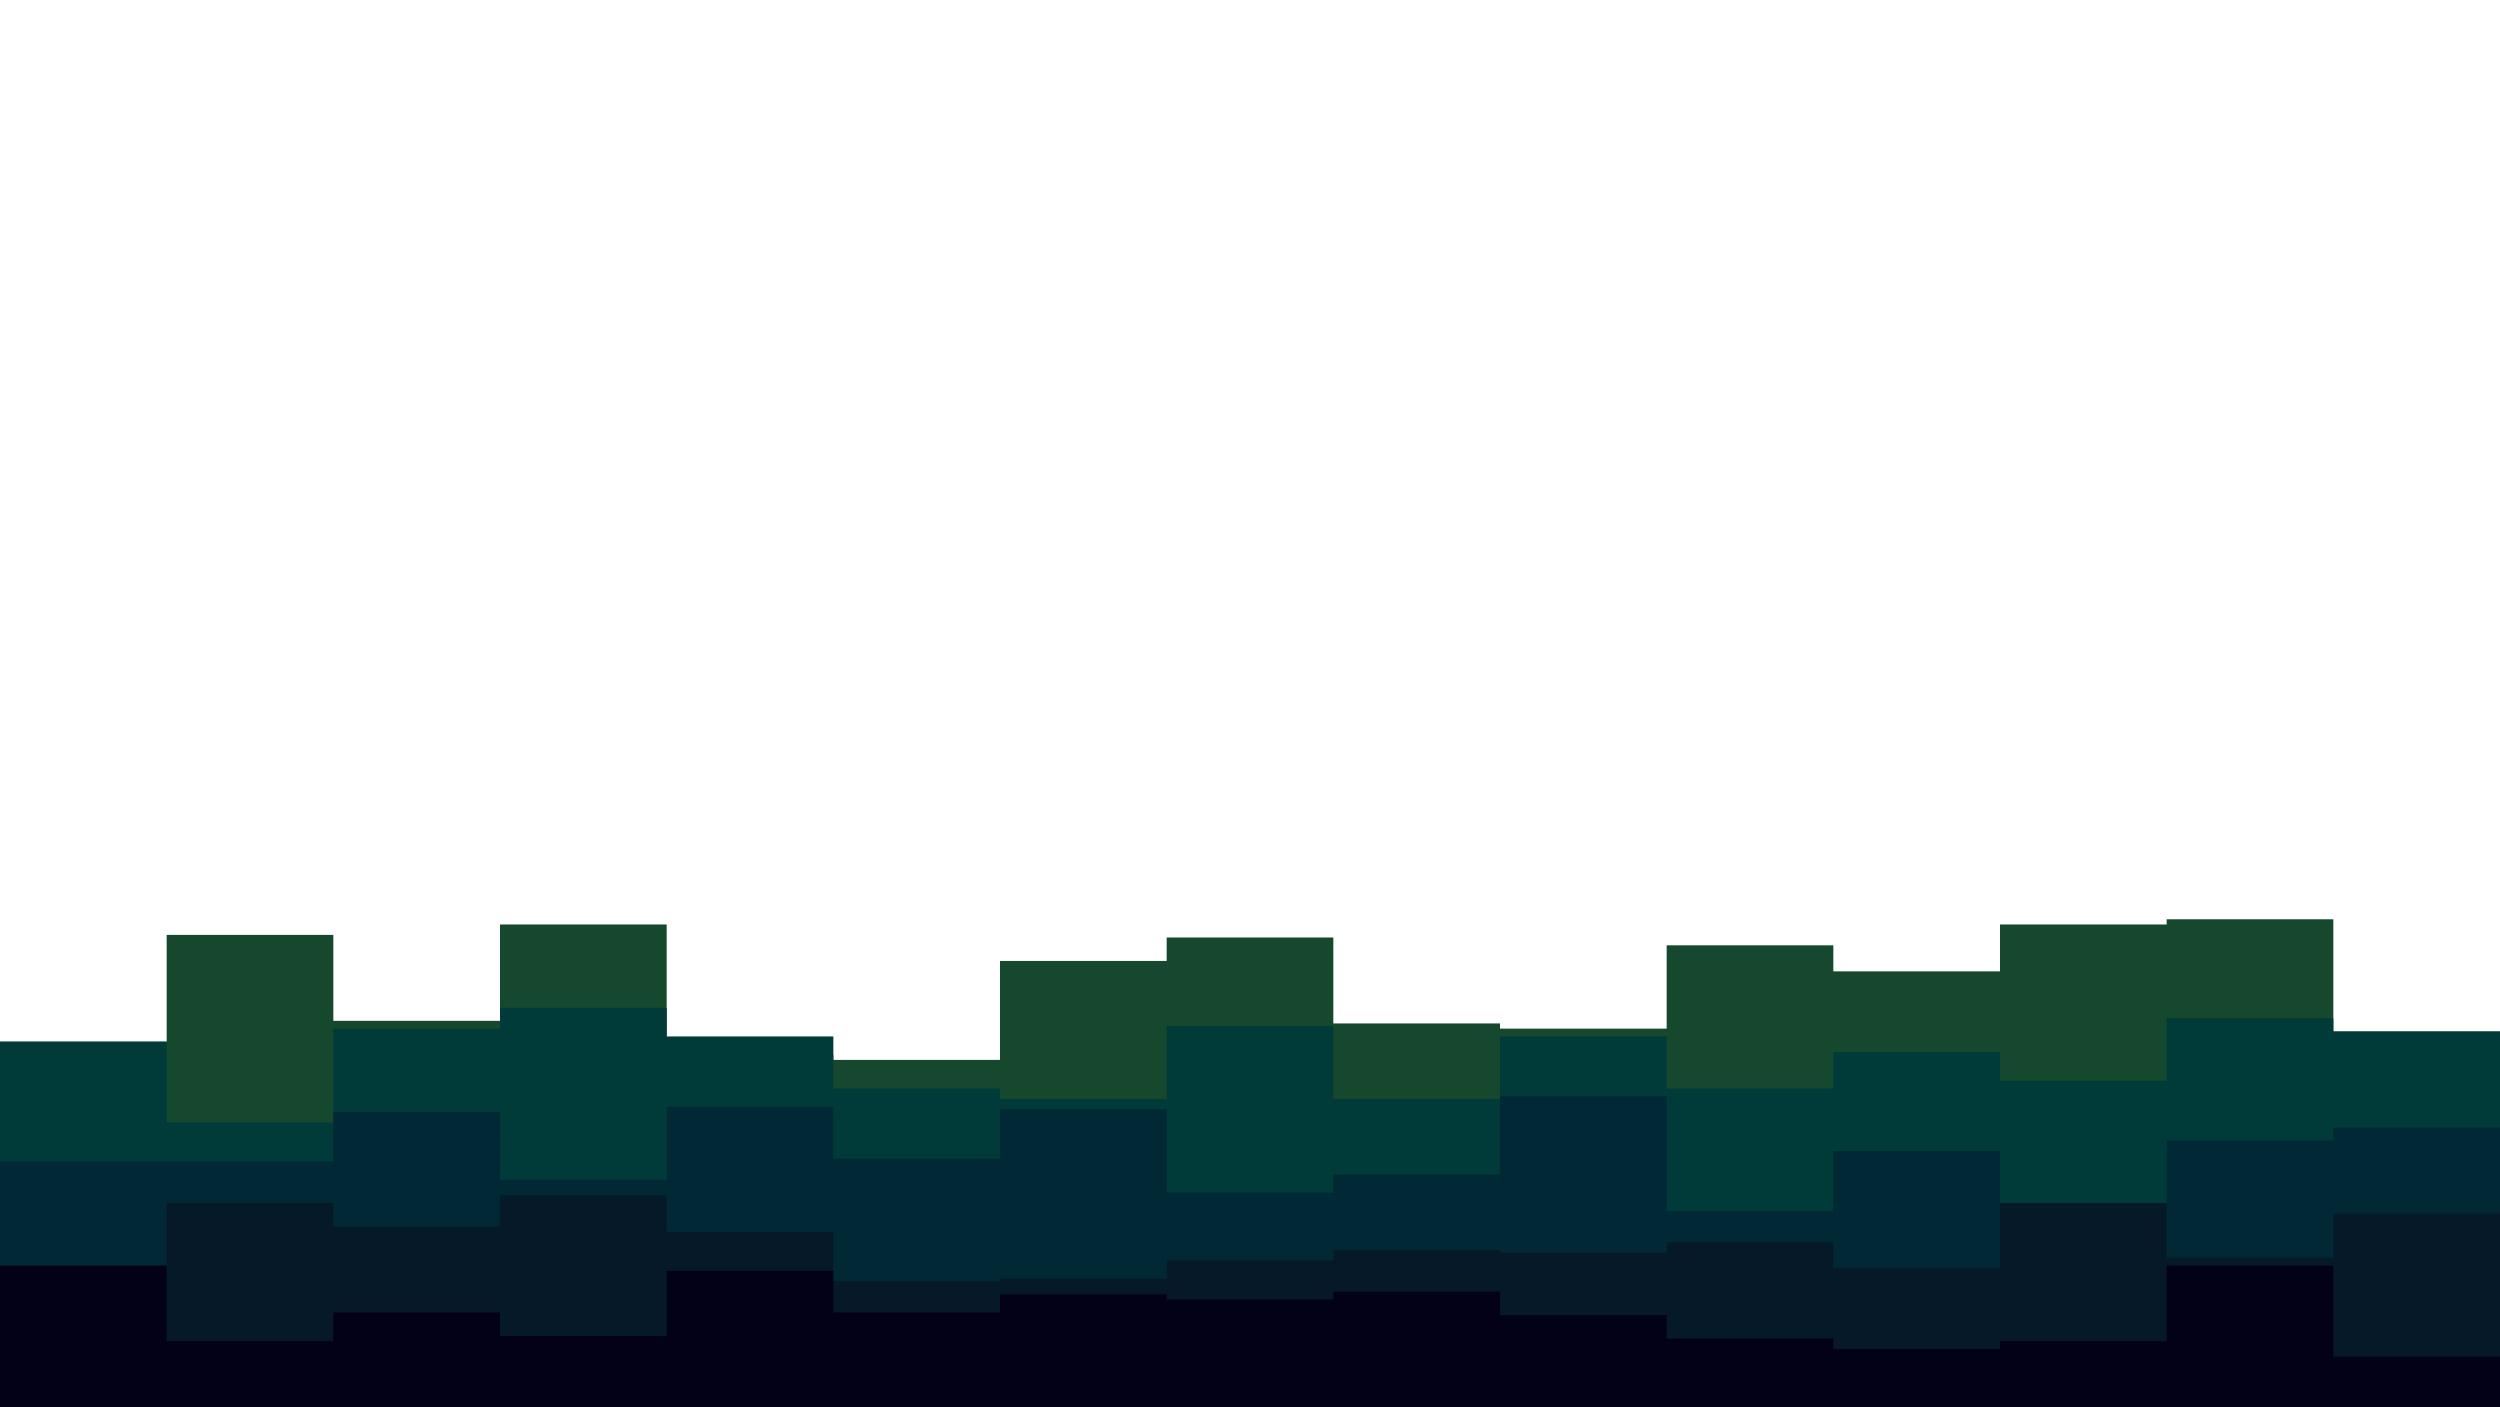
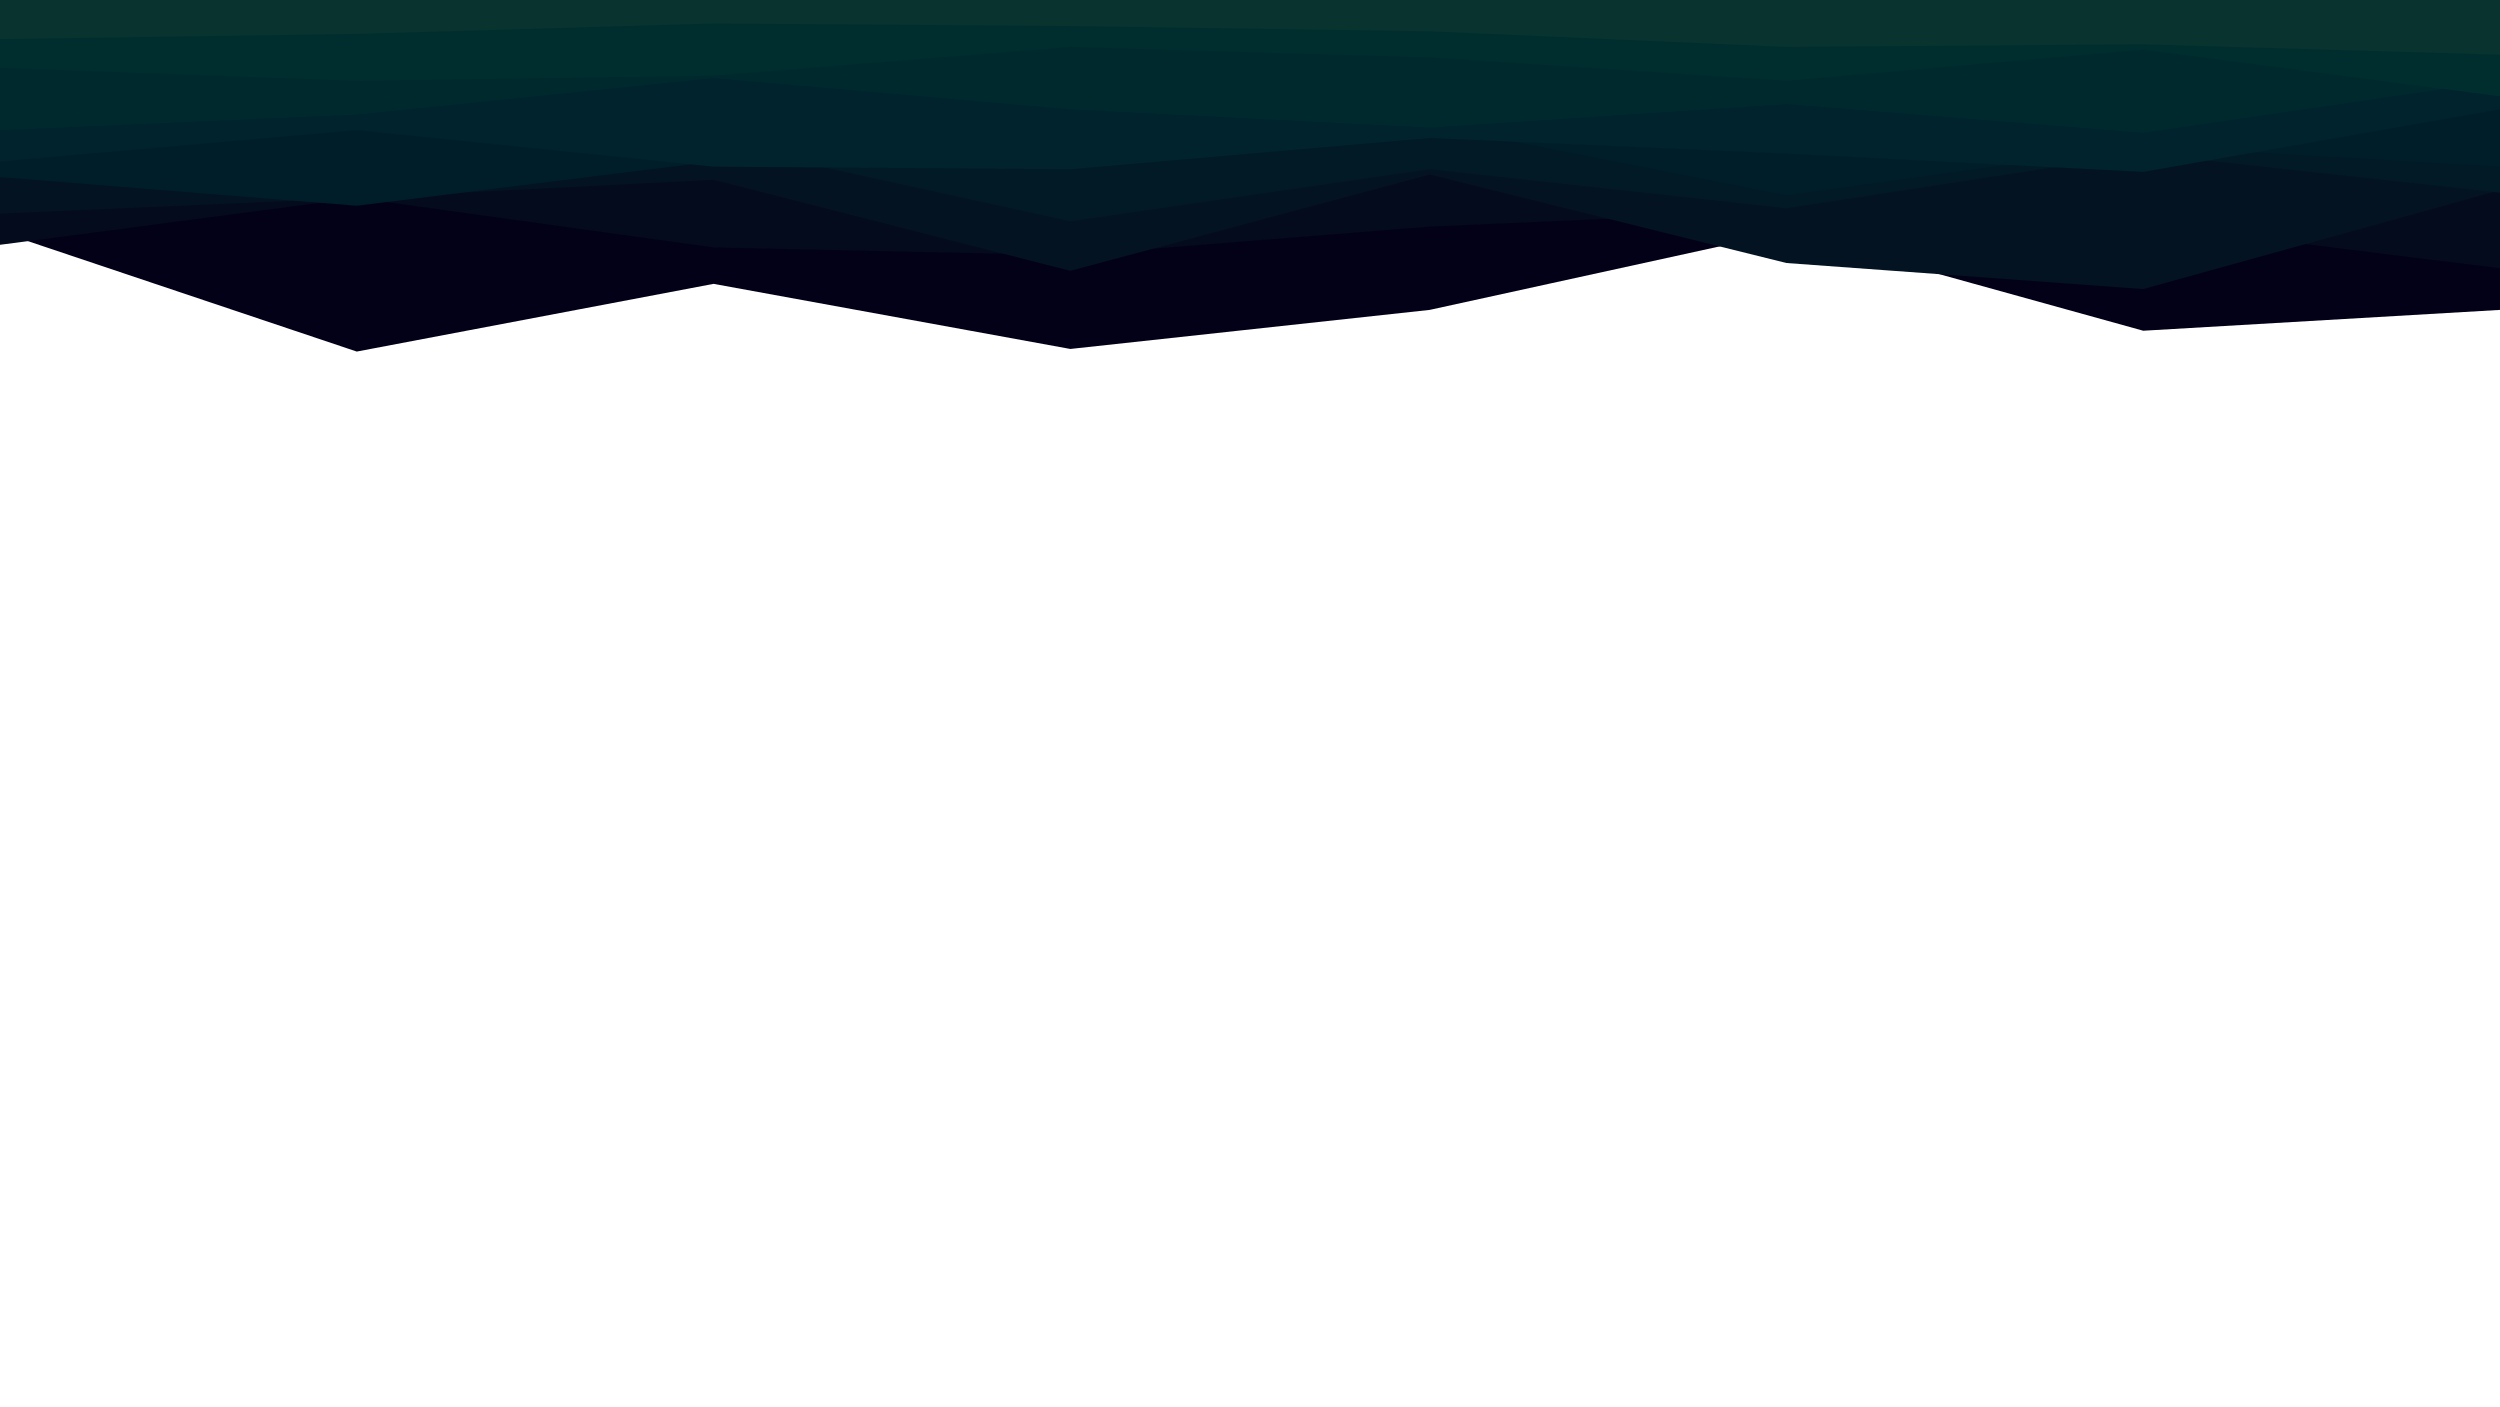
<svg xmlns="http://www.w3.org/2000/svg" id="visual" viewBox="0 0 960 540" width="960" height="540" version="1.1">
-   <path d="M0 400L64 400L64 359L128 359L128 392L192 392L192 355L256 355L256 405L320 405L320 407L384 407L384 369L448 369L448 360L512 360L512 393L576 393L576 395L640 395L640 363L704 363L704 373L768 373L768 355L832 355L832 353L896 353L896 405L960 405L960 392L960 541L960 541L896 541L896 541L832 541L832 541L768 541L768 541L704 541L704 541L640 541L640 541L576 541L576 541L512 541L512 541L448 541L448 541L384 541L384 541L320 541L320 541L256 541L256 541L192 541L192 541L128 541L128 541L64 541L64 541L0 541Z" fill="#16482d" />
-   <path d="M0 400L64 400L64 431L128 431L128 395L192 395L192 387L256 387L256 398L320 398L320 418L384 418L384 422L448 422L448 394L512 394L512 422L576 422L576 398L640 398L640 418L704 418L704 404L768 404L768 415L832 415L832 391L896 391L896 396L960 396L960 402L960 541L960 541L896 541L896 541L832 541L832 541L768 541L768 541L704 541L704 541L640 541L640 541L576 541L576 541L512 541L512 541L448 541L448 541L384 541L384 541L320 541L320 541L256 541L256 541L192 541L192 541L128 541L128 541L64 541L64 541L0 541Z" fill="#003a39" />
-   <path d="M0 446L64 446L64 446L128 446L128 427L192 427L192 453L256 453L256 425L320 425L320 445L384 445L384 426L448 426L448 458L512 458L512 451L576 451L576 421L640 421L640 465L704 465L704 442L768 442L768 462L832 462L832 438L896 438L896 433L960 433L960 446L960 541L960 541L896 541L896 541L832 541L832 541L768 541L768 541L704 541L704 541L640 541L640 541L576 541L576 541L512 541L512 541L448 541L448 541L384 541L384 541L320 541L320 541L256 541L256 541L192 541L192 541L128 541L128 541L64 541L64 541L0 541Z" fill="#002935" />
-   <path d="M0 486L64 486L64 462L128 462L128 471L192 471L192 459L256 459L256 473L320 473L320 492L384 492L384 491L448 491L448 484L512 484L512 480L576 480L576 481L640 481L640 477L704 477L704 487L768 487L768 462L832 462L832 483L896 483L896 466L960 466L960 490L960 541L960 541L896 541L896 541L832 541L832 541L768 541L768 541L704 541L704 541L640 541L640 541L576 541L576 541L512 541L512 541L448 541L448 541L384 541L384 541L320 541L320 541L256 541L256 541L192 541L192 541L128 541L128 541L64 541L64 541L0 541Z" fill="#061928" />
-   <path d="M0 486L64 486L64 515L128 515L128 504L192 504L192 513L256 513L256 488L320 488L320 504L384 504L384 497L448 497L448 499L512 499L512 496L576 496L576 505L640 505L640 514L704 514L704 518L768 518L768 515L832 515L832 486L896 486L896 521L960 521L960 489L960 541L960 541L896 541L896 541L832 541L832 541L768 541L768 541L704 541L704 541L640 541L640 541L576 541L576 541L512 541L512 541L448 541L448 541L384 541L384 541L320 541L320 541L256 541L256 541L192 541L192 541L128 541L128 541L64 541L64 541L0 541Z" fill="#030117" />
+   <path d="M0 89L137 135L274 109L411 134L549 119L686 89L823 127L960 119L960 0L823 0L686 0L549 0L411 0L274 0L137 0L0 0Z" fill="#030117" />
+   <path d="M0 94L137 76L274 95L411 98L549 87L686 81L823 86L960 103L960 0L823 0L686 0L549 0L411 0L274 0L137 0L0 0Z" fill="#040b1d" />
+   <path d="M0 82L137 76L274 69L411 104L549 67L686 101L823 111L960 73L960 0L823 0L686 0L549 0L411 0L274 0L137 0L0 0Z" fill="#031322" />
+   <path d="M0 68L137 67L274 55L411 85L549 65L686 80L823 59L960 74L960 0L823 0L686 0L549 0L411 0L274 0L137 0L0 0Z" fill="#021926" />
+   <path d="M0 68L137 79L274 62L411 58L549 48L686 75L823 56L960 64L960 0L823 0L686 0L549 0L411 0L274 0L137 0L0 0Z" fill="#001e2a" />
+   <path d="M0 62L137 50L274 64L411 65L549 53L686 59L823 66L960 42L960 0L823 0L686 0L549 0L411 0L274 0L137 0L0 0Z" fill="#00232d" />
+   <path d="M0 50L137 44L274 30L411 42L549 49L686 40L823 51L960 31L960 0L823 0L686 0L549 0L411 0L274 0L137 0L0 0Z" fill="#00292e" />
+   <path d="M0 26L137 31L274 29L411 18L549 22L686 31L823 19L960 37L960 0L823 0L686 0L549 0L411 0L274 0L137 0L0 0Z" fill="#002e2f" />
+   <path d="M0 15L137 13L274 9L411 10L549 12L686 18L823 17L960 21L960 0L823 0L686 0L549 0L411 0L274 0L137 0L0 0Z" fill="#09332e" />
</svg>
